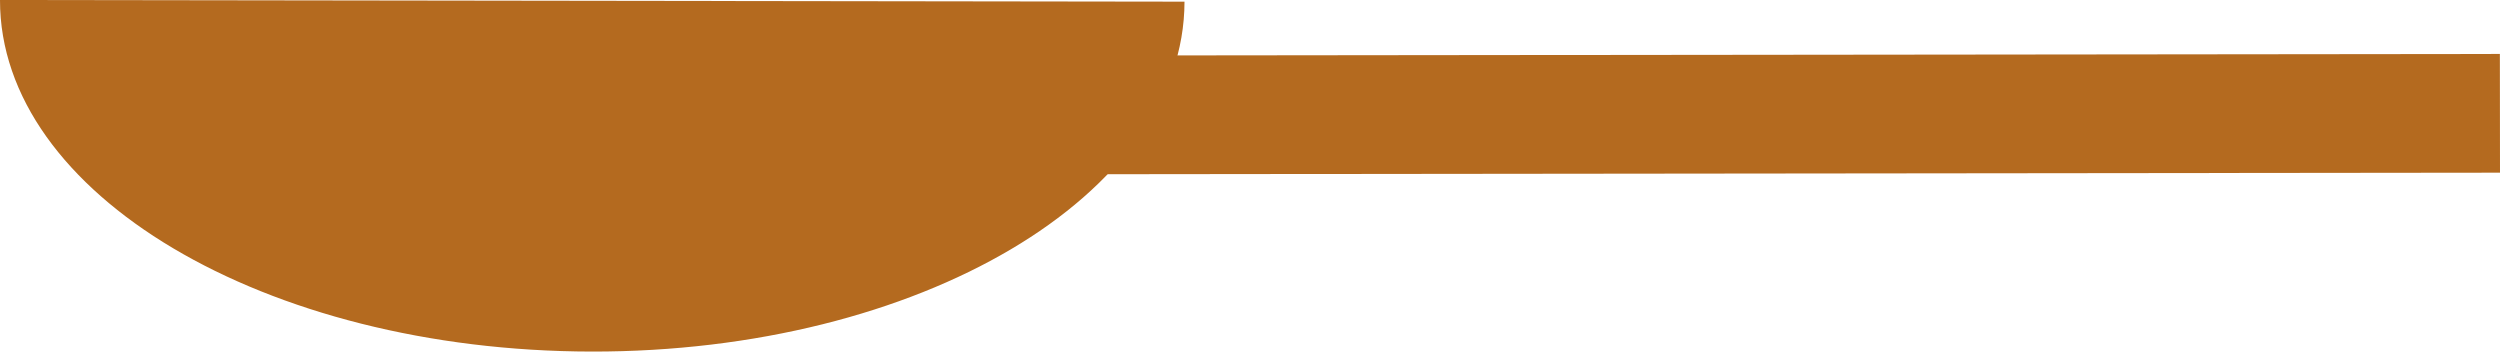
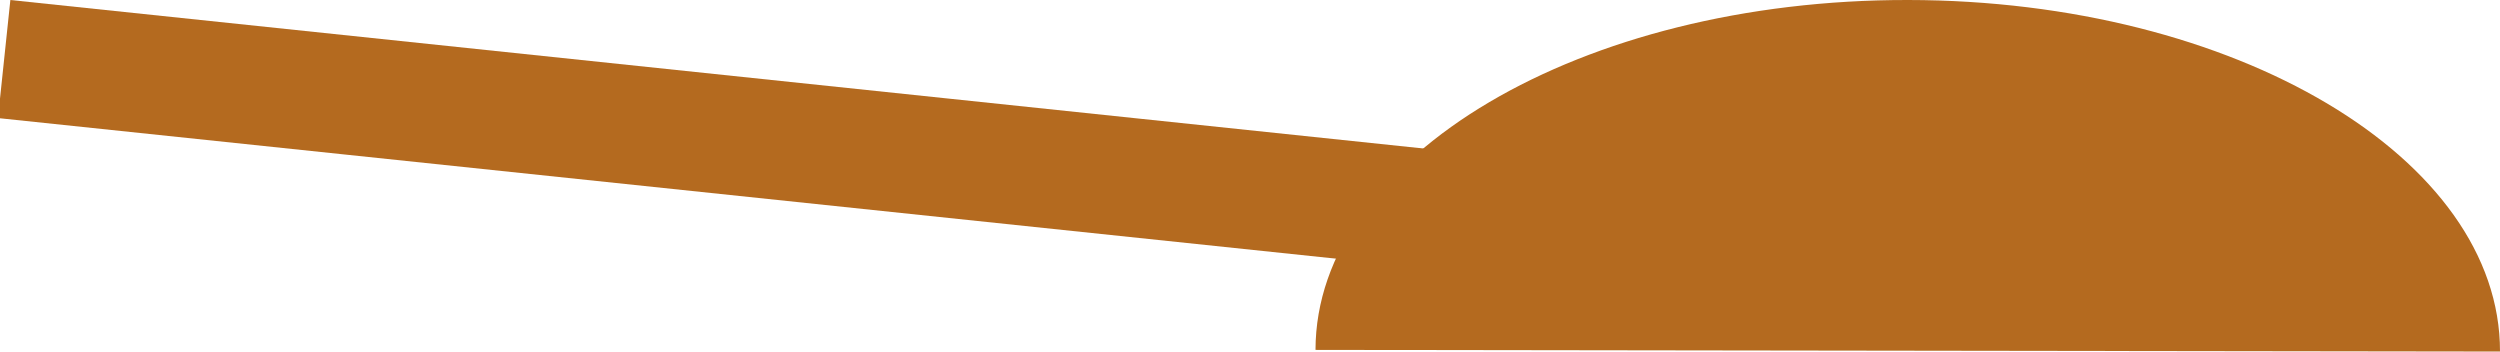
- <svg xmlns="http://www.w3.org/2000/svg" version="1.1" id="Layer_1" x="0px" y="0px" width="168.14px" height="23.645px" viewBox="0 0 168.14 23.645" enable-background="new 0 0 168.14 23.645" xml:space="preserve">
-   <rect x="114.507" y="-41.96" transform="matrix(-0.0011 -1 1 -0.0011 110.9529 126.1839)" fill="#B46A1F" width="7.985" height="99.273" />
-   <path fill="#B46A1F" d="M39.8,23.645c21.998,0.031,39.847-10.506,39.865-23.533L0,0C-0.019,13.027,17.8,23.613,39.8,23.645z" />
+ <svg xmlns="http://www.w3.org/2000/svg" version="1.1" id="Layer_1" x="0px" y="0px" width="168.141px" height="23.645px" viewBox="0 0 168.141 23.645" enable-background="new 0 0 168.141 23.645" xml:space="preserve">
+   <rect x="45.649" y="-40.481" transform="matrix(0.1045 -0.9945 0.9945 0.1045 35.3506 57.569)" fill="#B46A1F" width="7.984" height="99.274" />
+   <path fill="#B46A1F" d="M128.341,0c-21.998-0.031-39.848,10.506-39.865,23.533l79.665,0.111C168.159,10.618,150.341,0.032,128.341,0  z" />
</svg>
